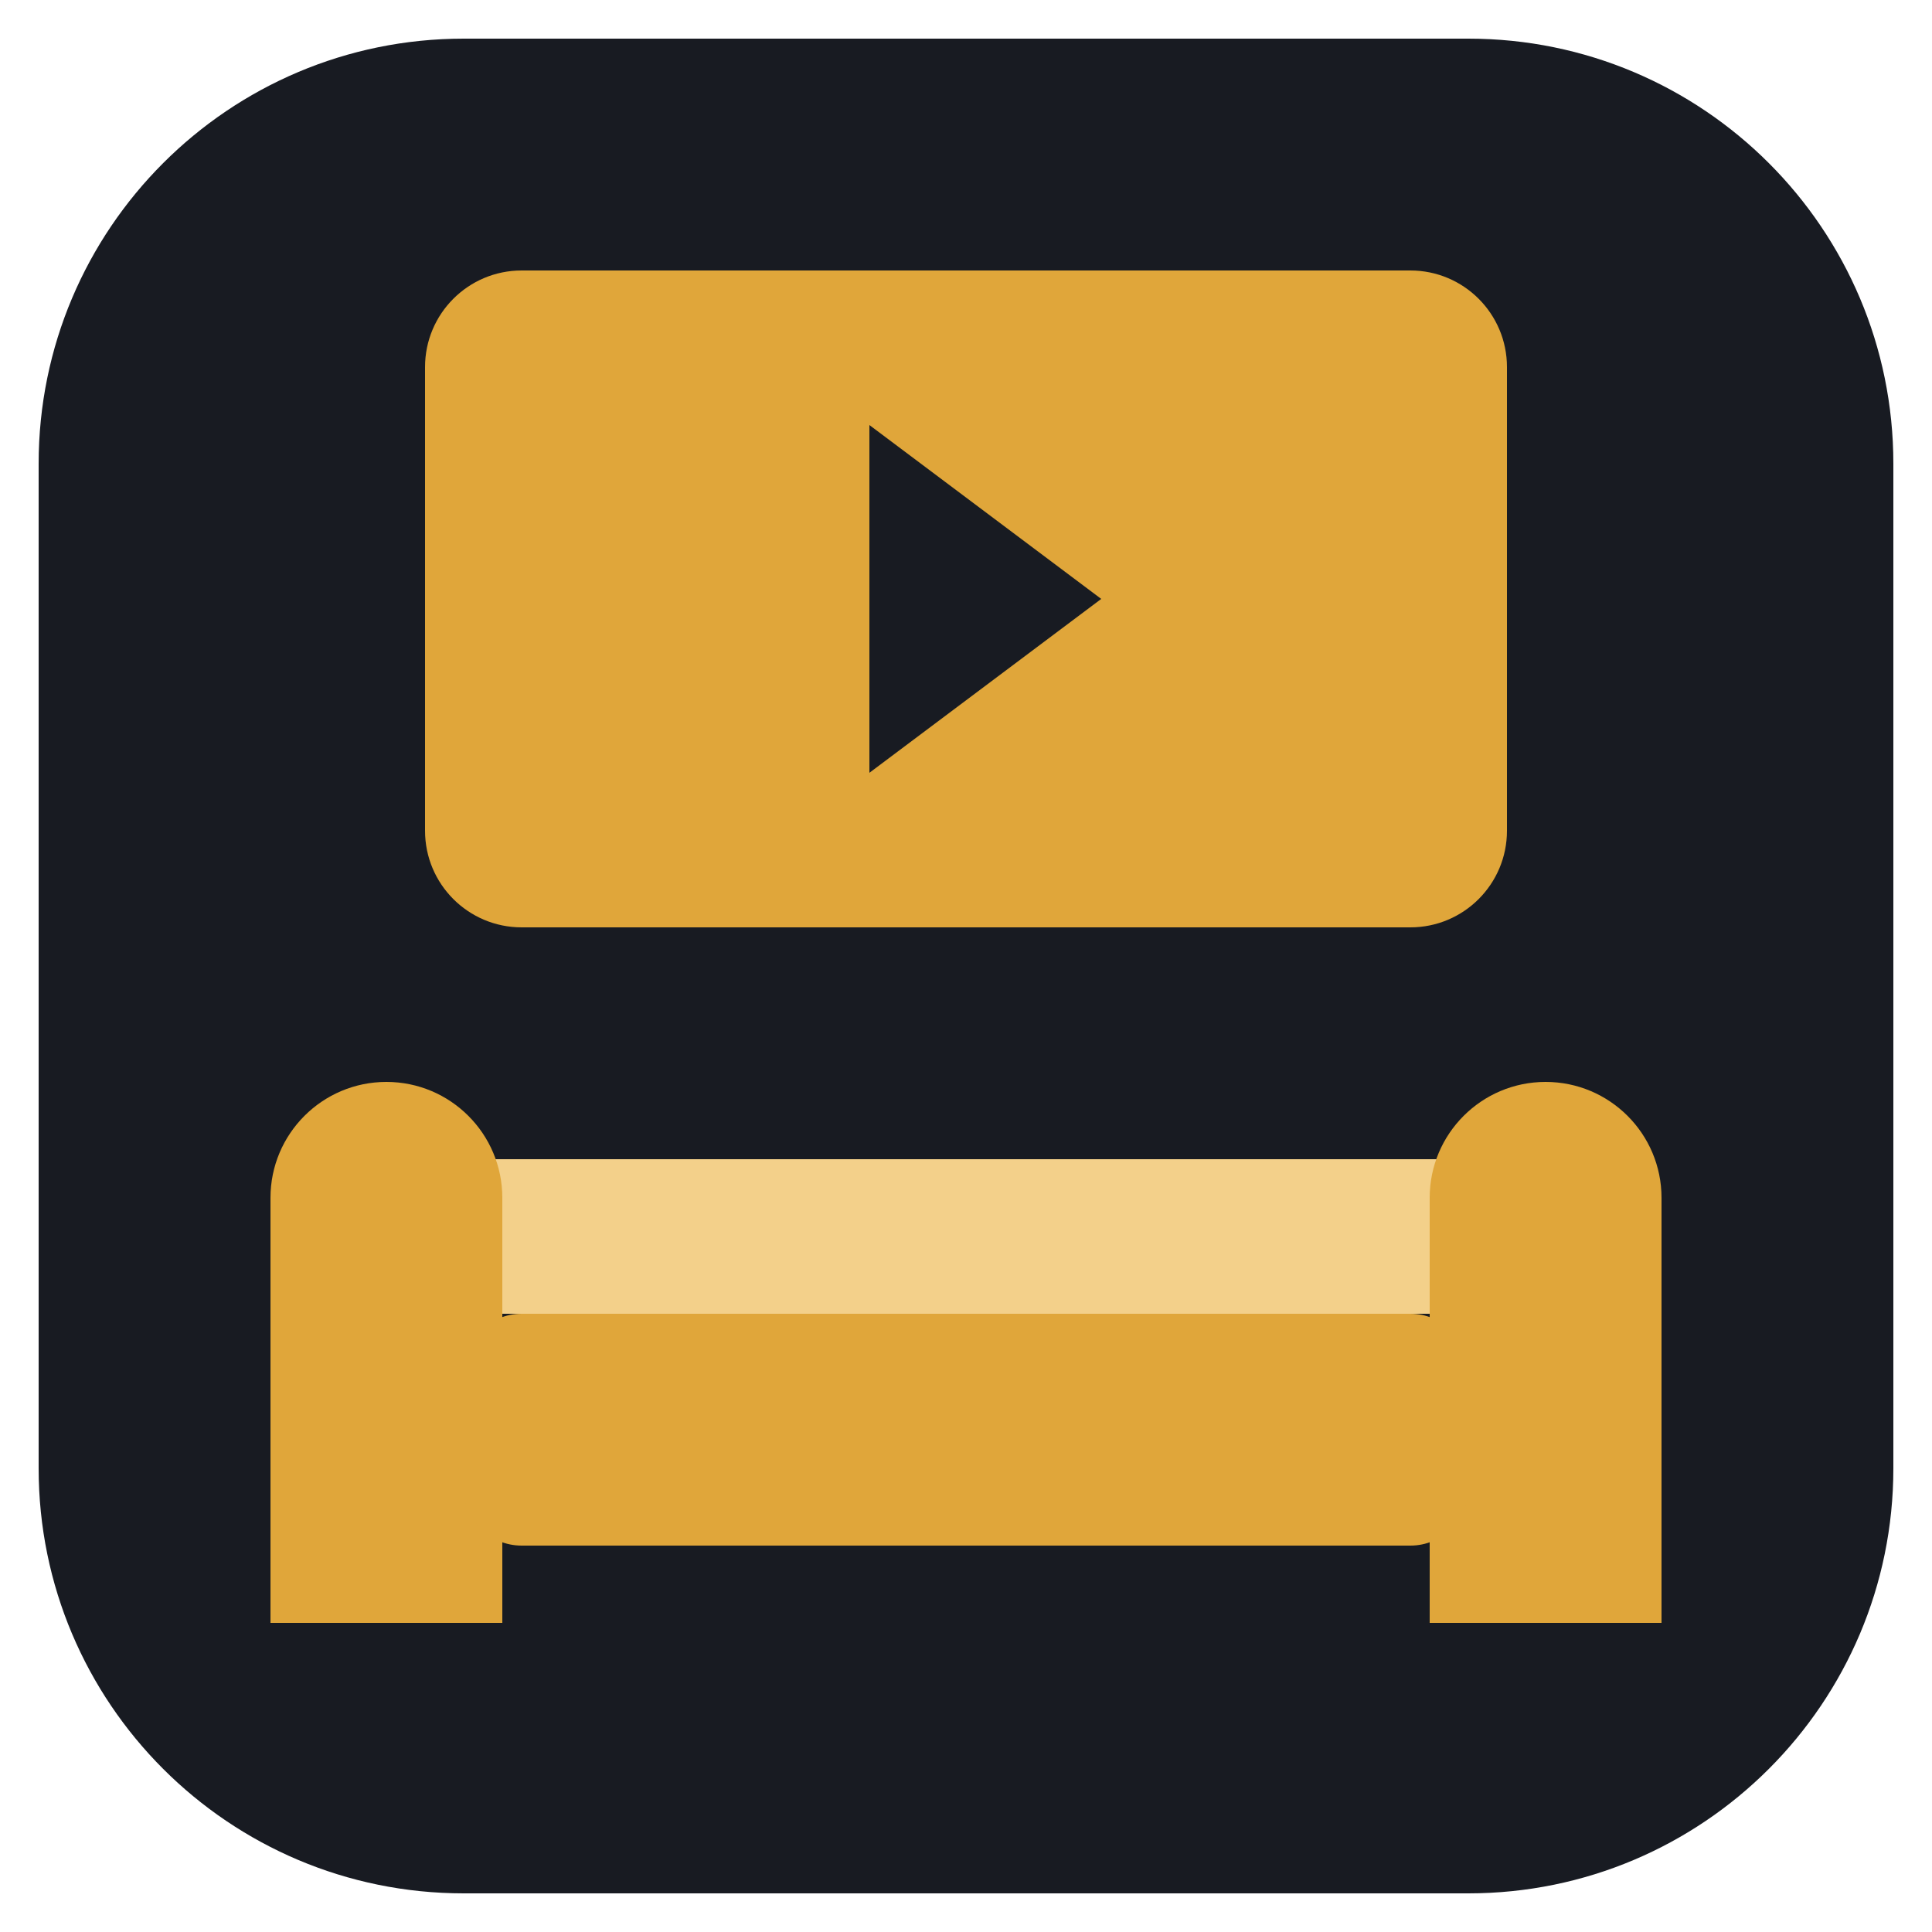
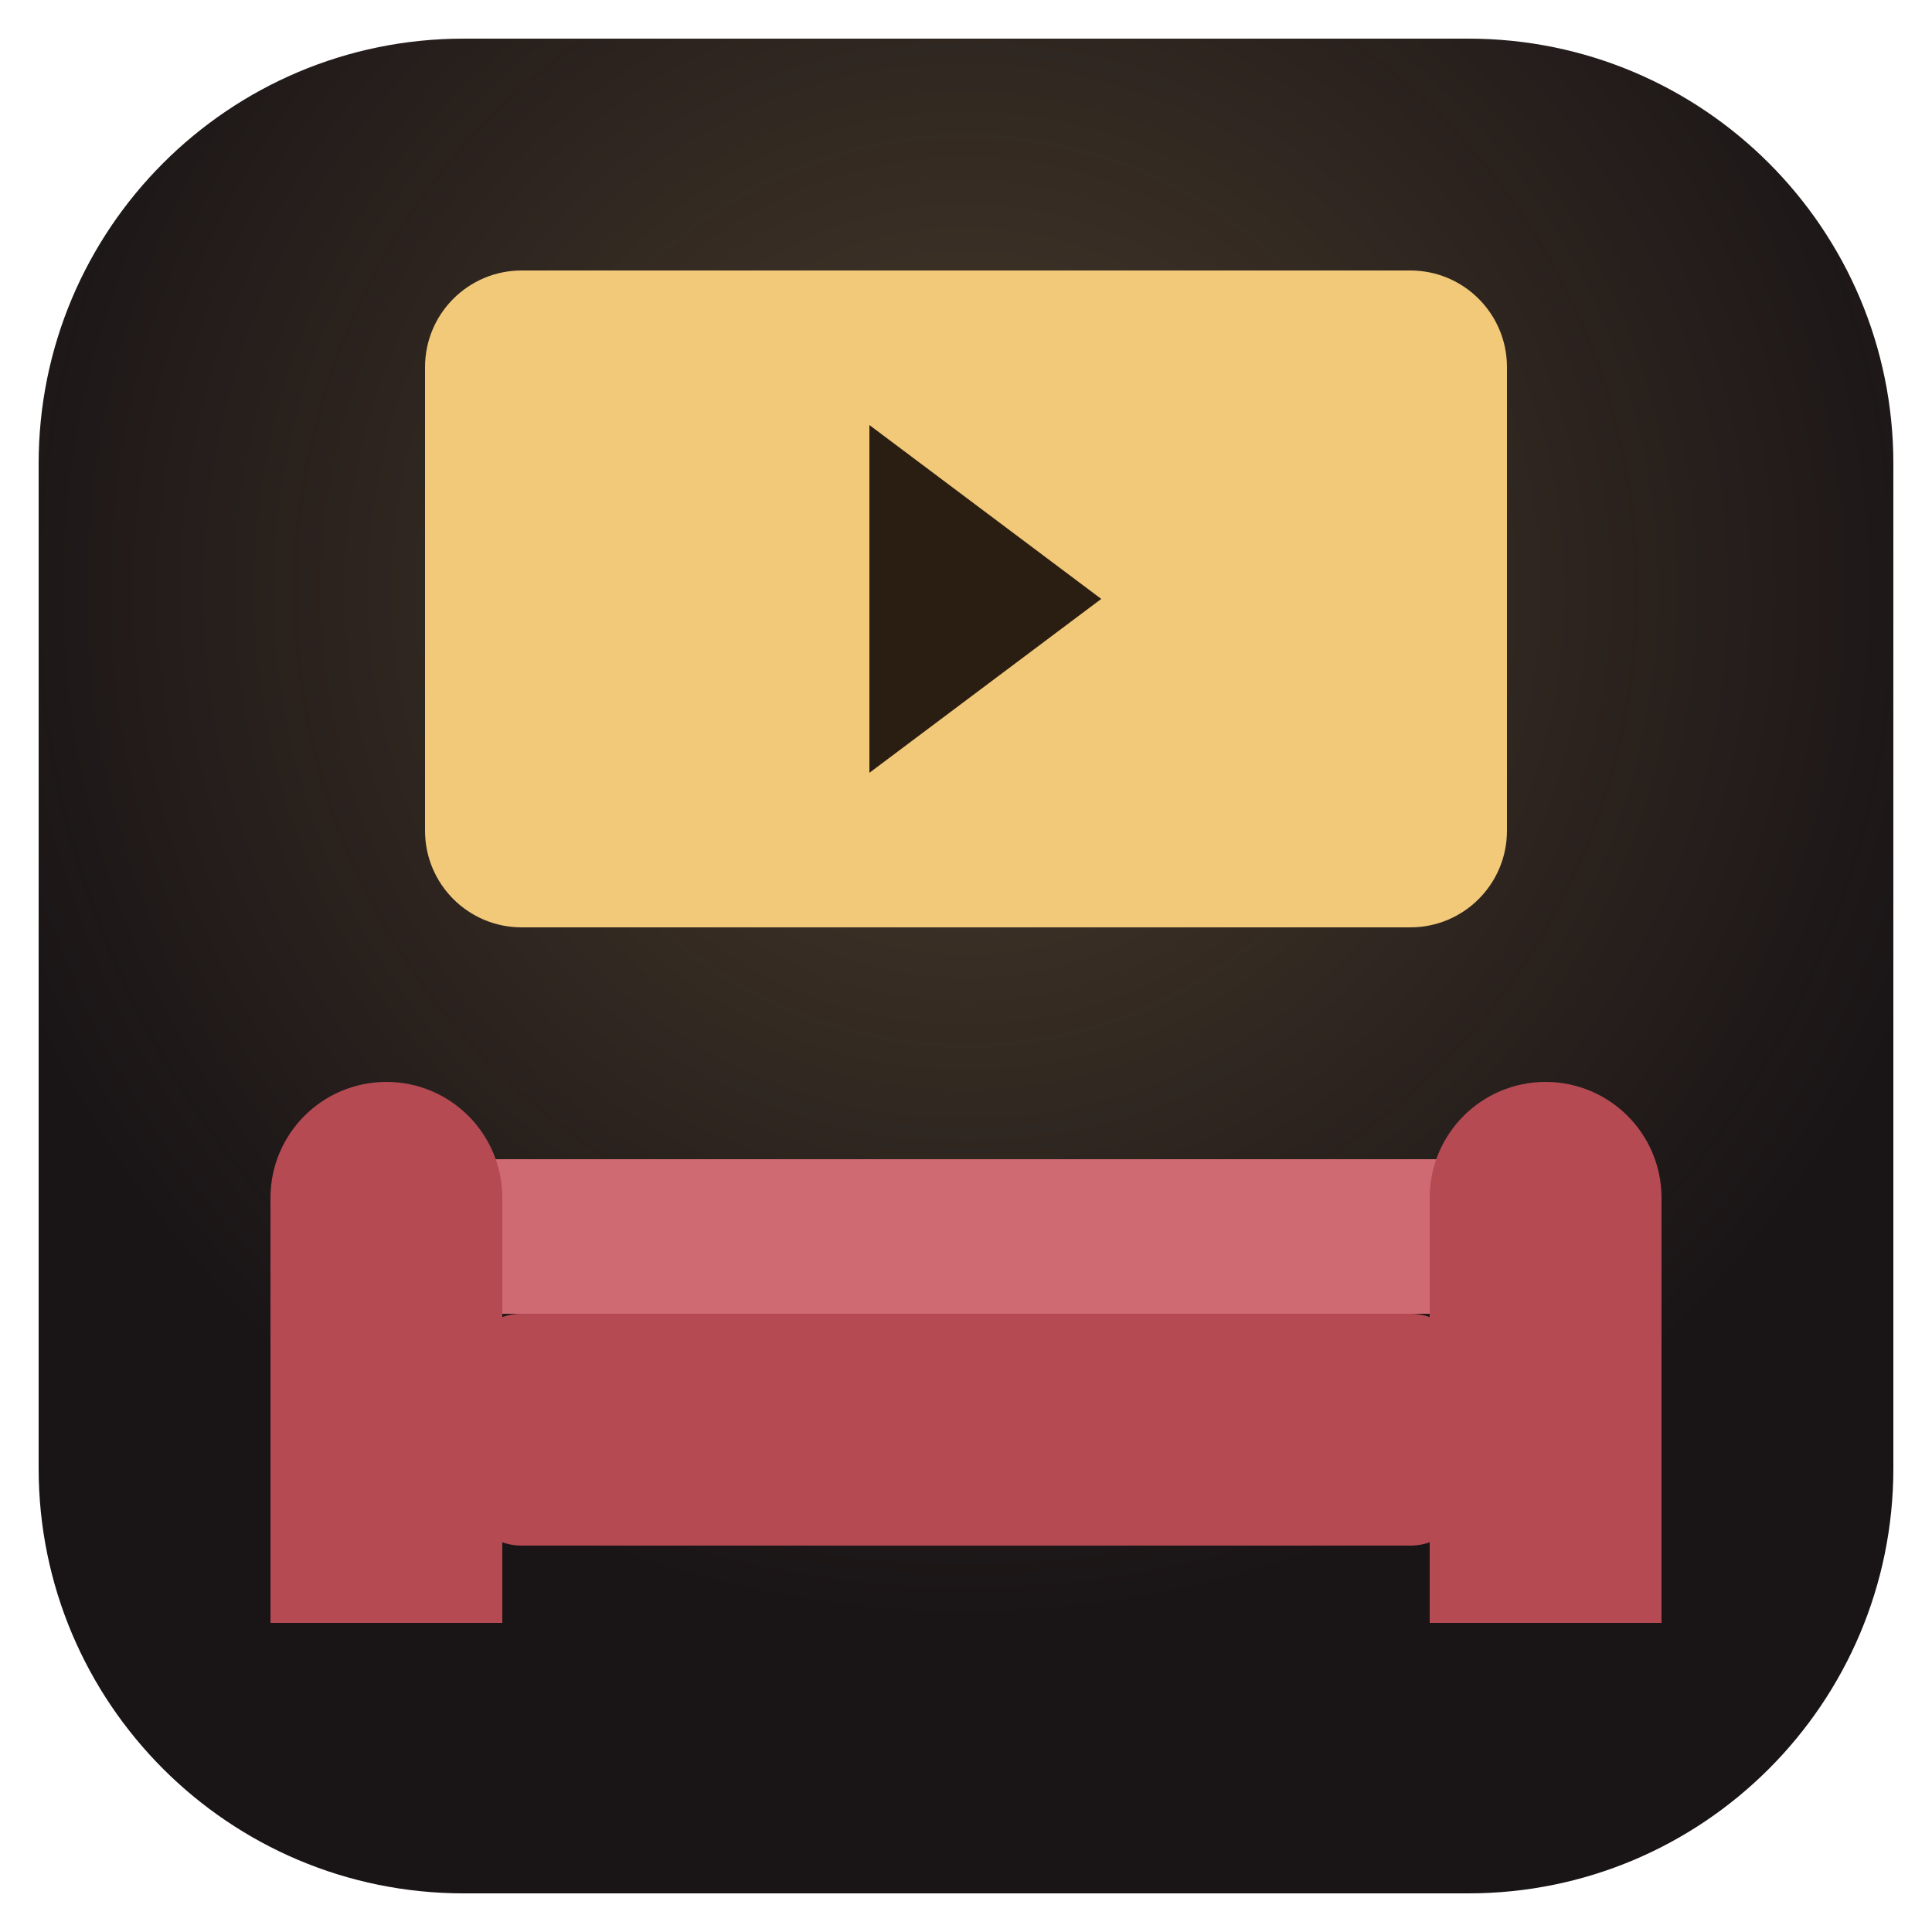
<svg xmlns="http://www.w3.org/2000/svg" viewBox="0 0 100 100">
-   <rect x="2" y="2" width="96" height="96" rx="22" fill="#181b22" />
-   <rect x="22" y="14" width="56" height="34" rx="5" fill="#e0a63a" />
-   <polygon points="45,22 57,31 45,40" fill="#181b22" />
-   <path d="M20 60 H80 V68 H20 Z" fill="#f3d08a" />
-   <path d="M14 62 A6 6 0 0 1 26 62 V84 H14 Z M74 62 A6 6 0 0 1 86 62 V84 H74 Z" fill="#e0a63a" />
-   <rect x="24" y="68" width="52" height="12" rx="3" fill="#e0a63a" />
+   <defs>
+     <radialGradient id="glow" cx="50%" cy="30%" r="55%">
+       <stop offset="0" stop-color="#F2C879" stop-opacity="0.22" />
+       <stop offset="1" stop-color="#F2C879" stop-opacity="0" />
+     </radialGradient>
+   </defs>
+   <rect x="2" y="2" width="96" height="96" rx="22" fill="#191416" />
+   <rect x="2" y="2" width="96" height="96" rx="22" fill="url(#glow)" />
+   <rect x="22" y="14" width="56" height="34" rx="5" fill="#F2C879" />
+   <polygon points="45,22 57,31 45,40" fill="#2A1D12" />
+   <path d="M20 60 H80 V68 H20 Z" fill="#D06A72" />
+   <path d="M14 62 A6 6 0 0 1 26 62 V84 H14 Z M74 62 A6 6 0 0 1 86 62 V84 H74 Z" fill="#B54A53" />
+   <rect x="24" y="68" width="52" height="12" rx="3" fill="#B54A53" />
</svg>
